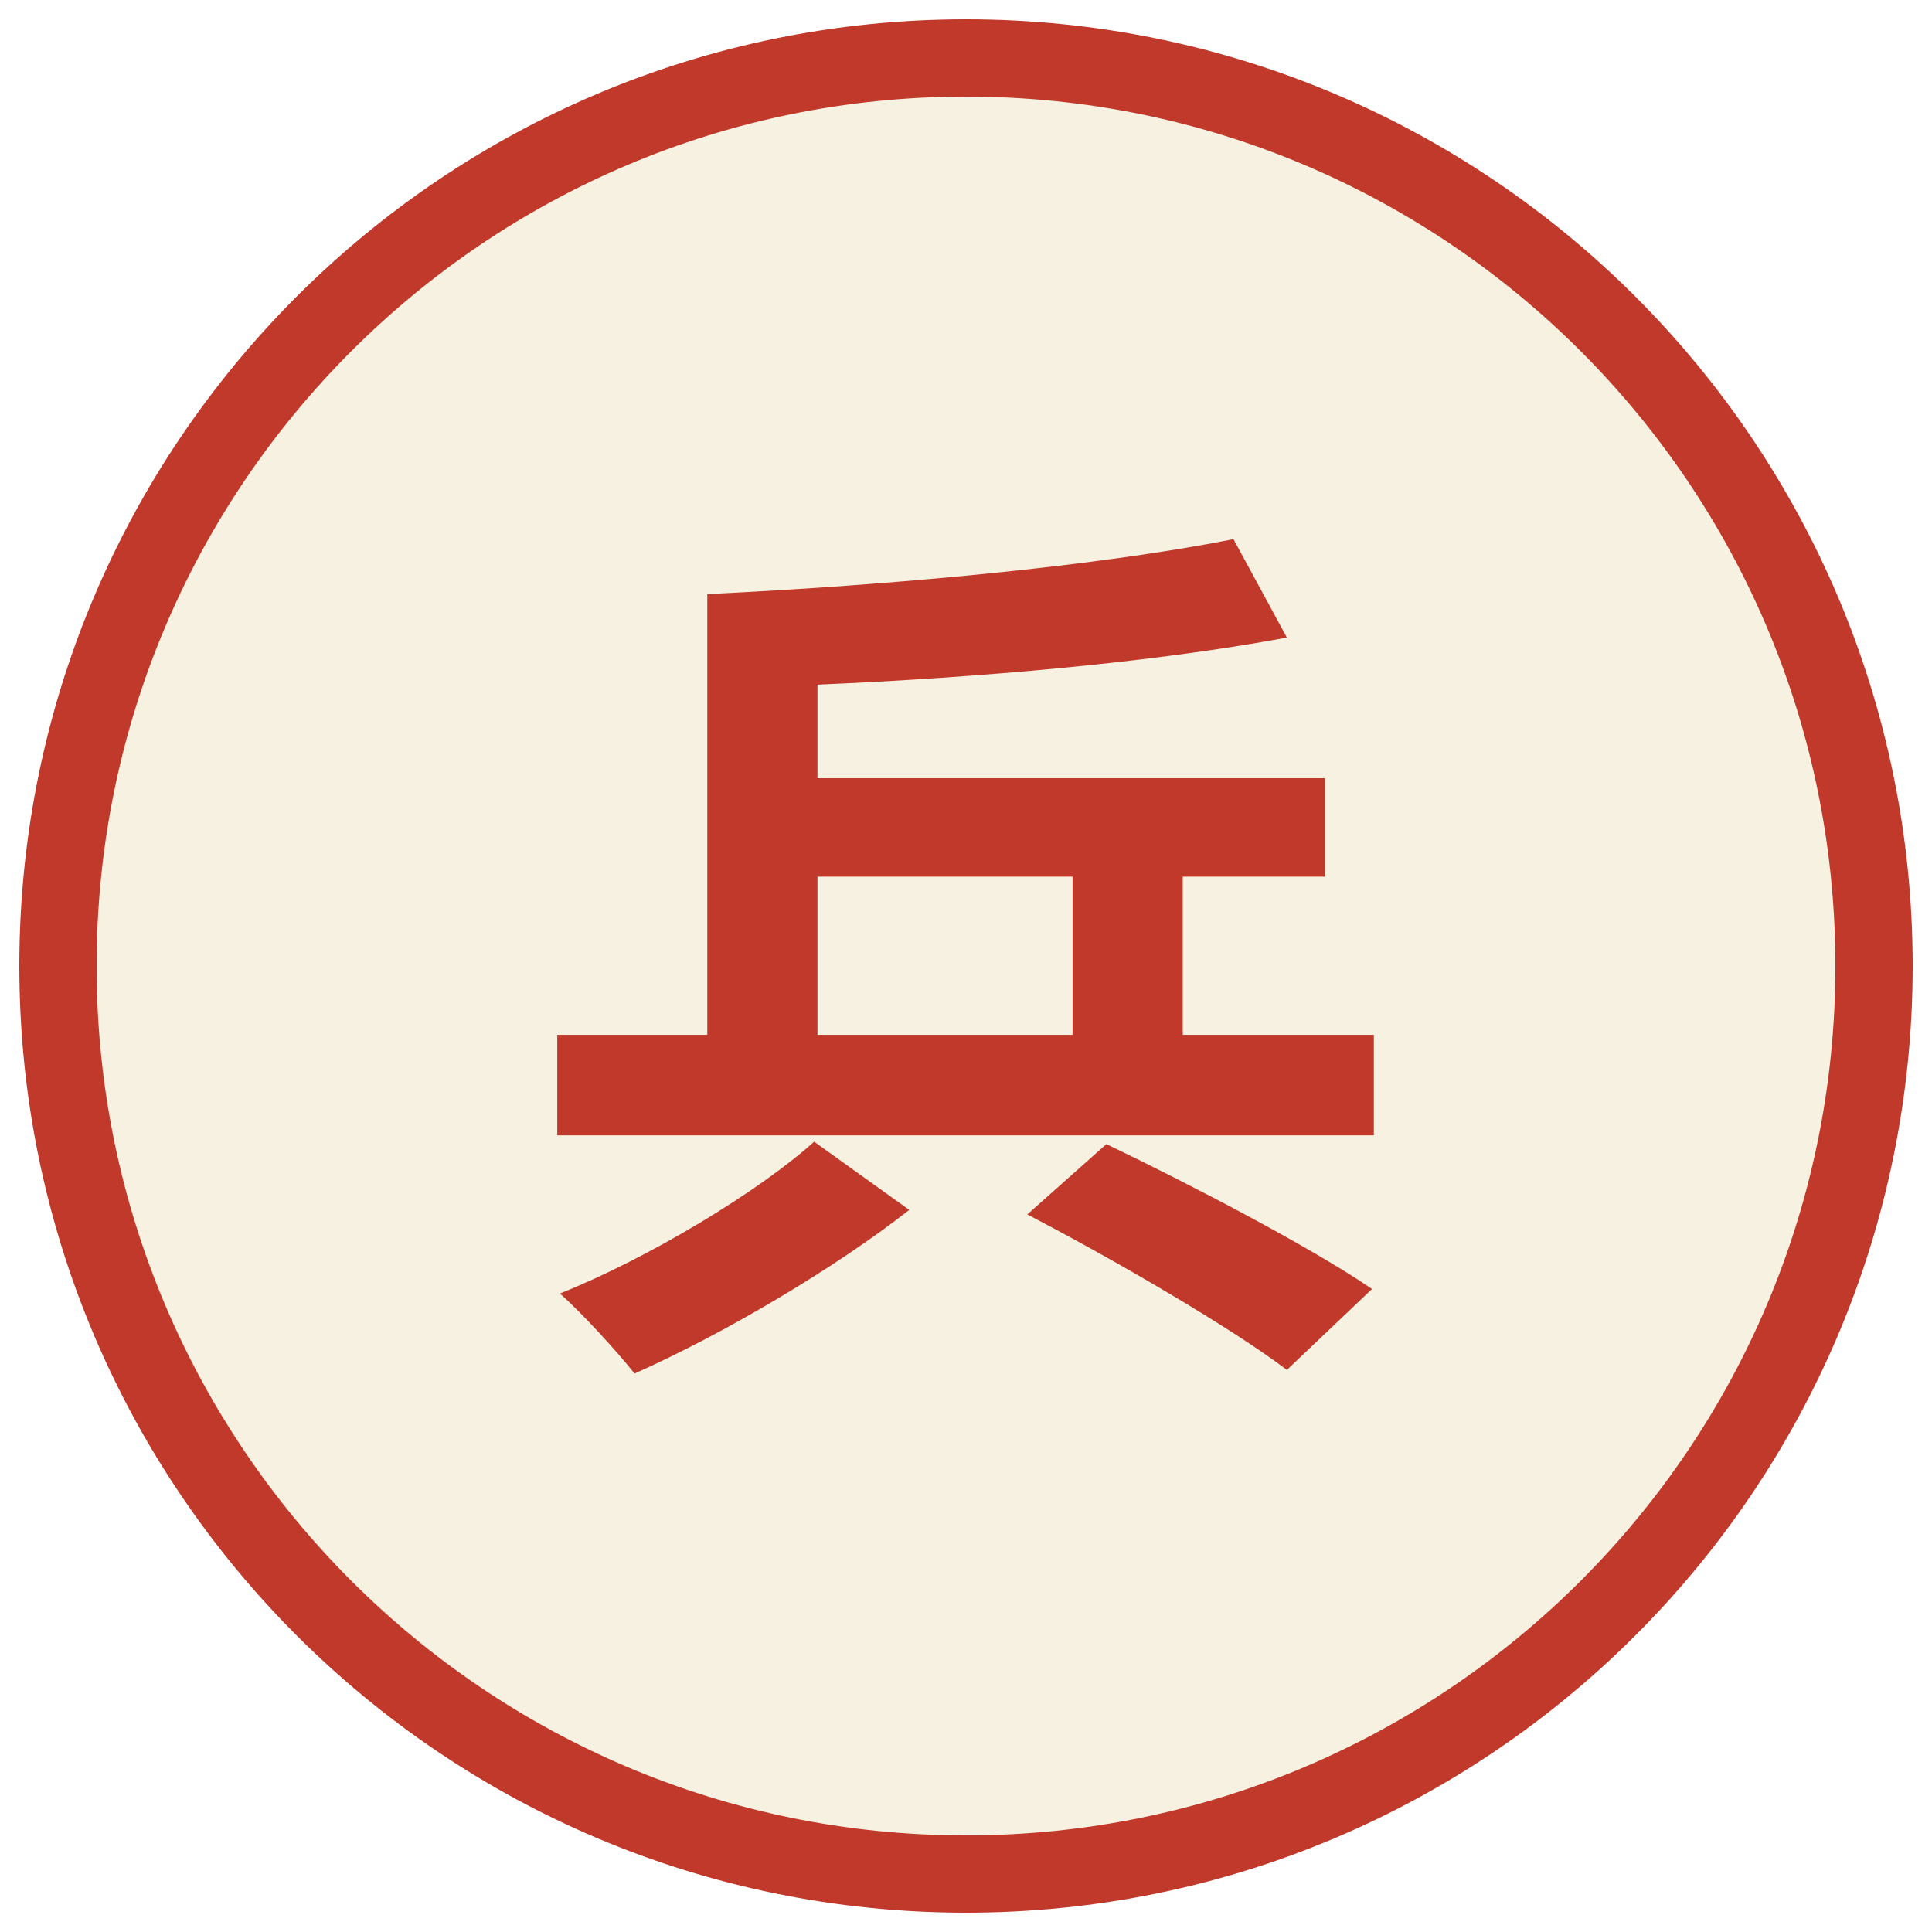
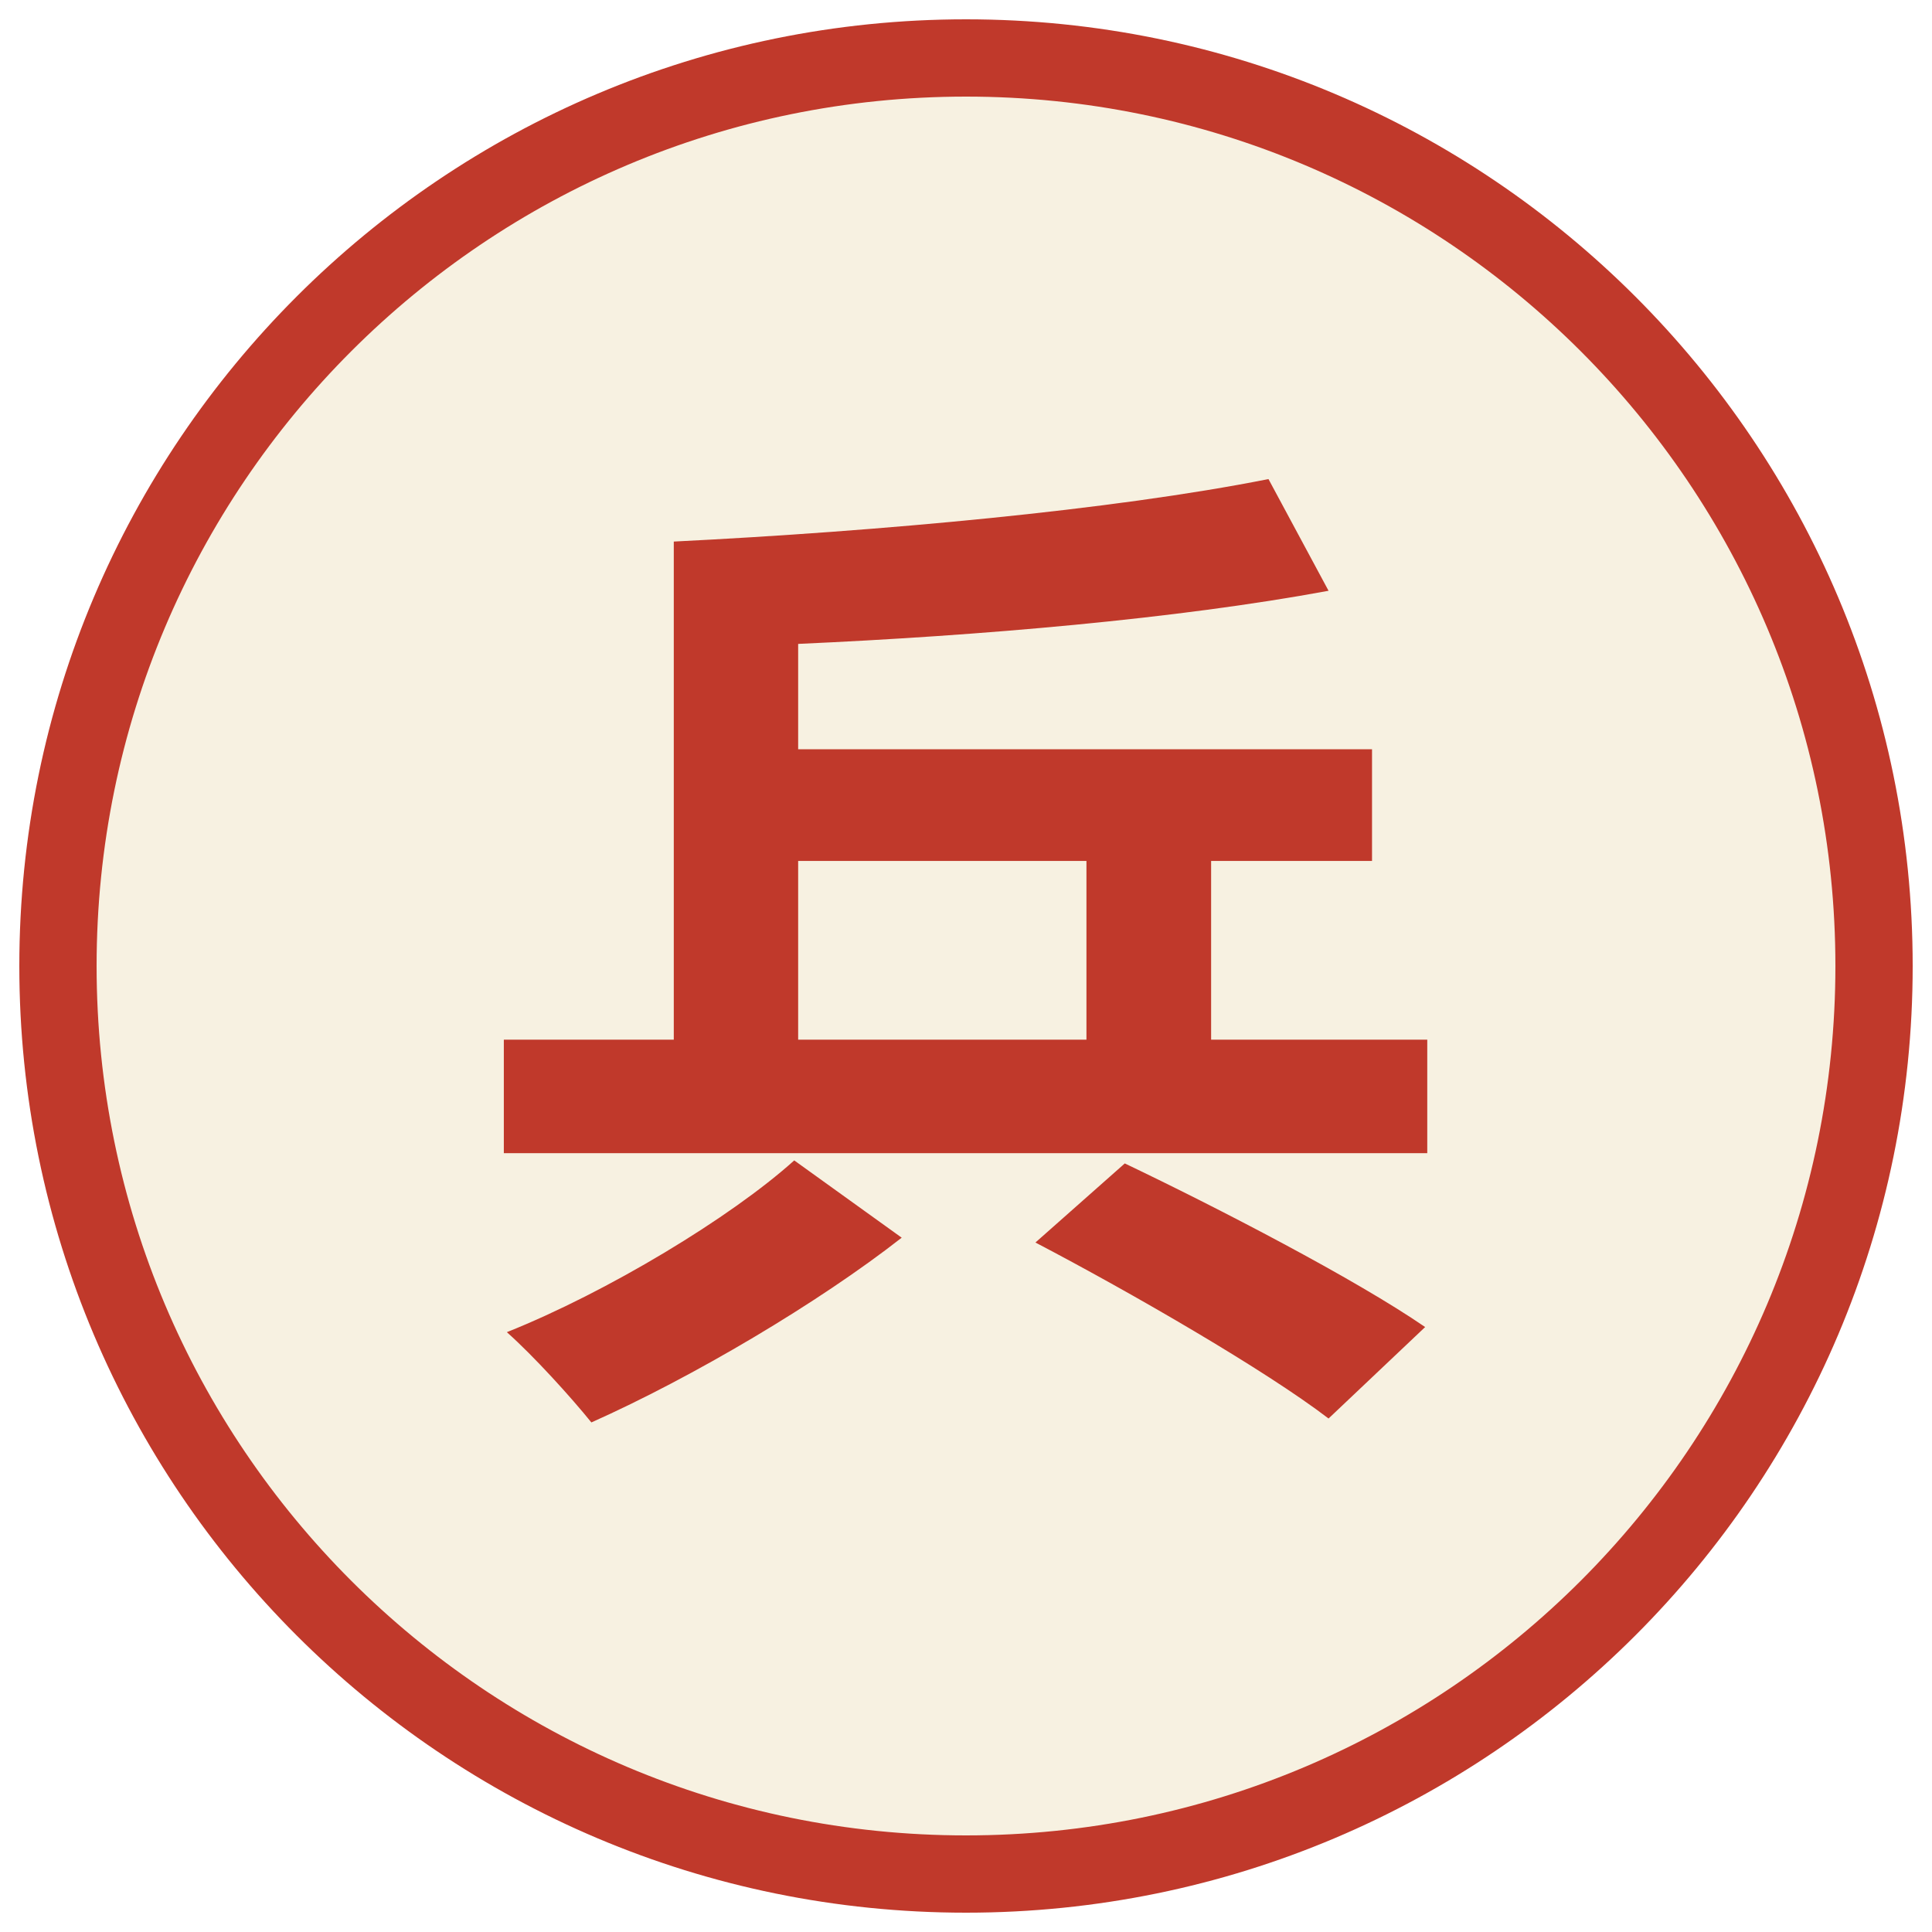
<svg xmlns="http://www.w3.org/2000/svg" viewBox="0 0 100 100" width="256" height="256">
  <circle cx="50" cy="50" r="47" fill="#f7f1e1" stroke="#c0392b" stroke-width="4" />
-   <text x="50" y="67" font-family="Noto Sans CJK SC" font-weight="900" font-size="46" fill="#c0392b" text-anchor="middle">兵</text>
+   <text x="50" y="69" font-family="Noto Sans CJK SC" font-weight="900" font-size="52" fill="#c0392b" text-anchor="middle">兵</text>
</svg>
